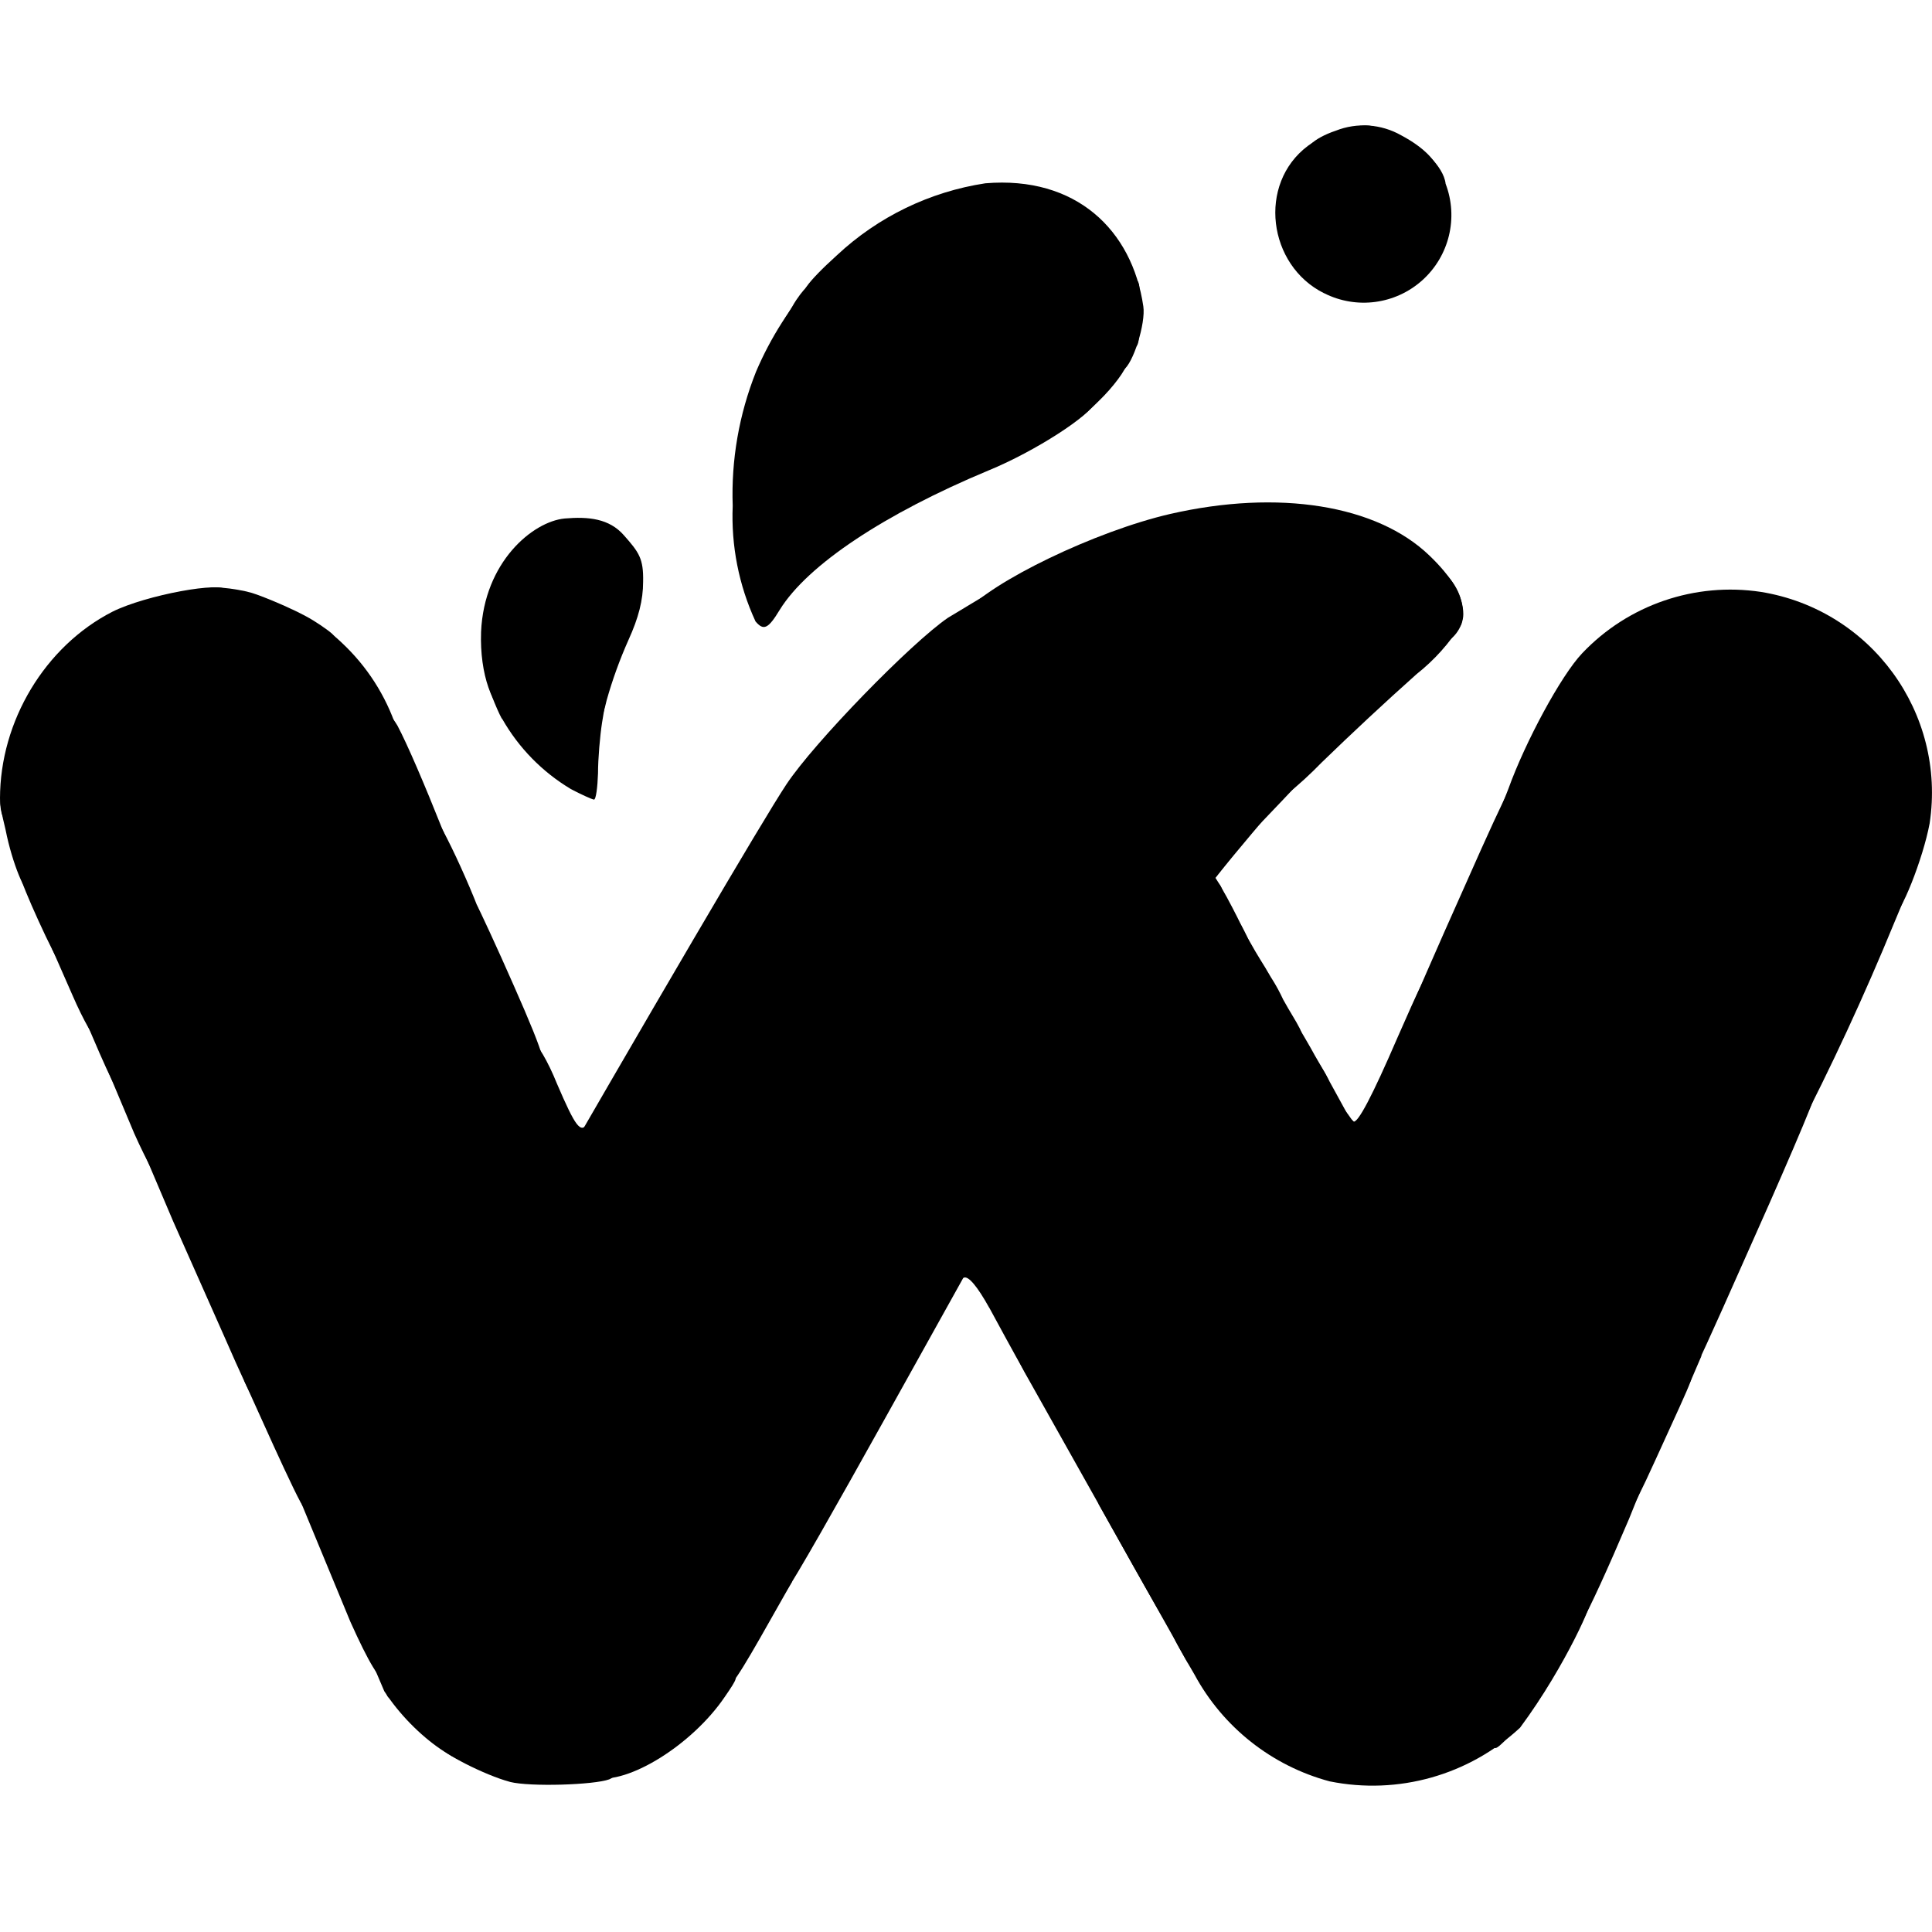
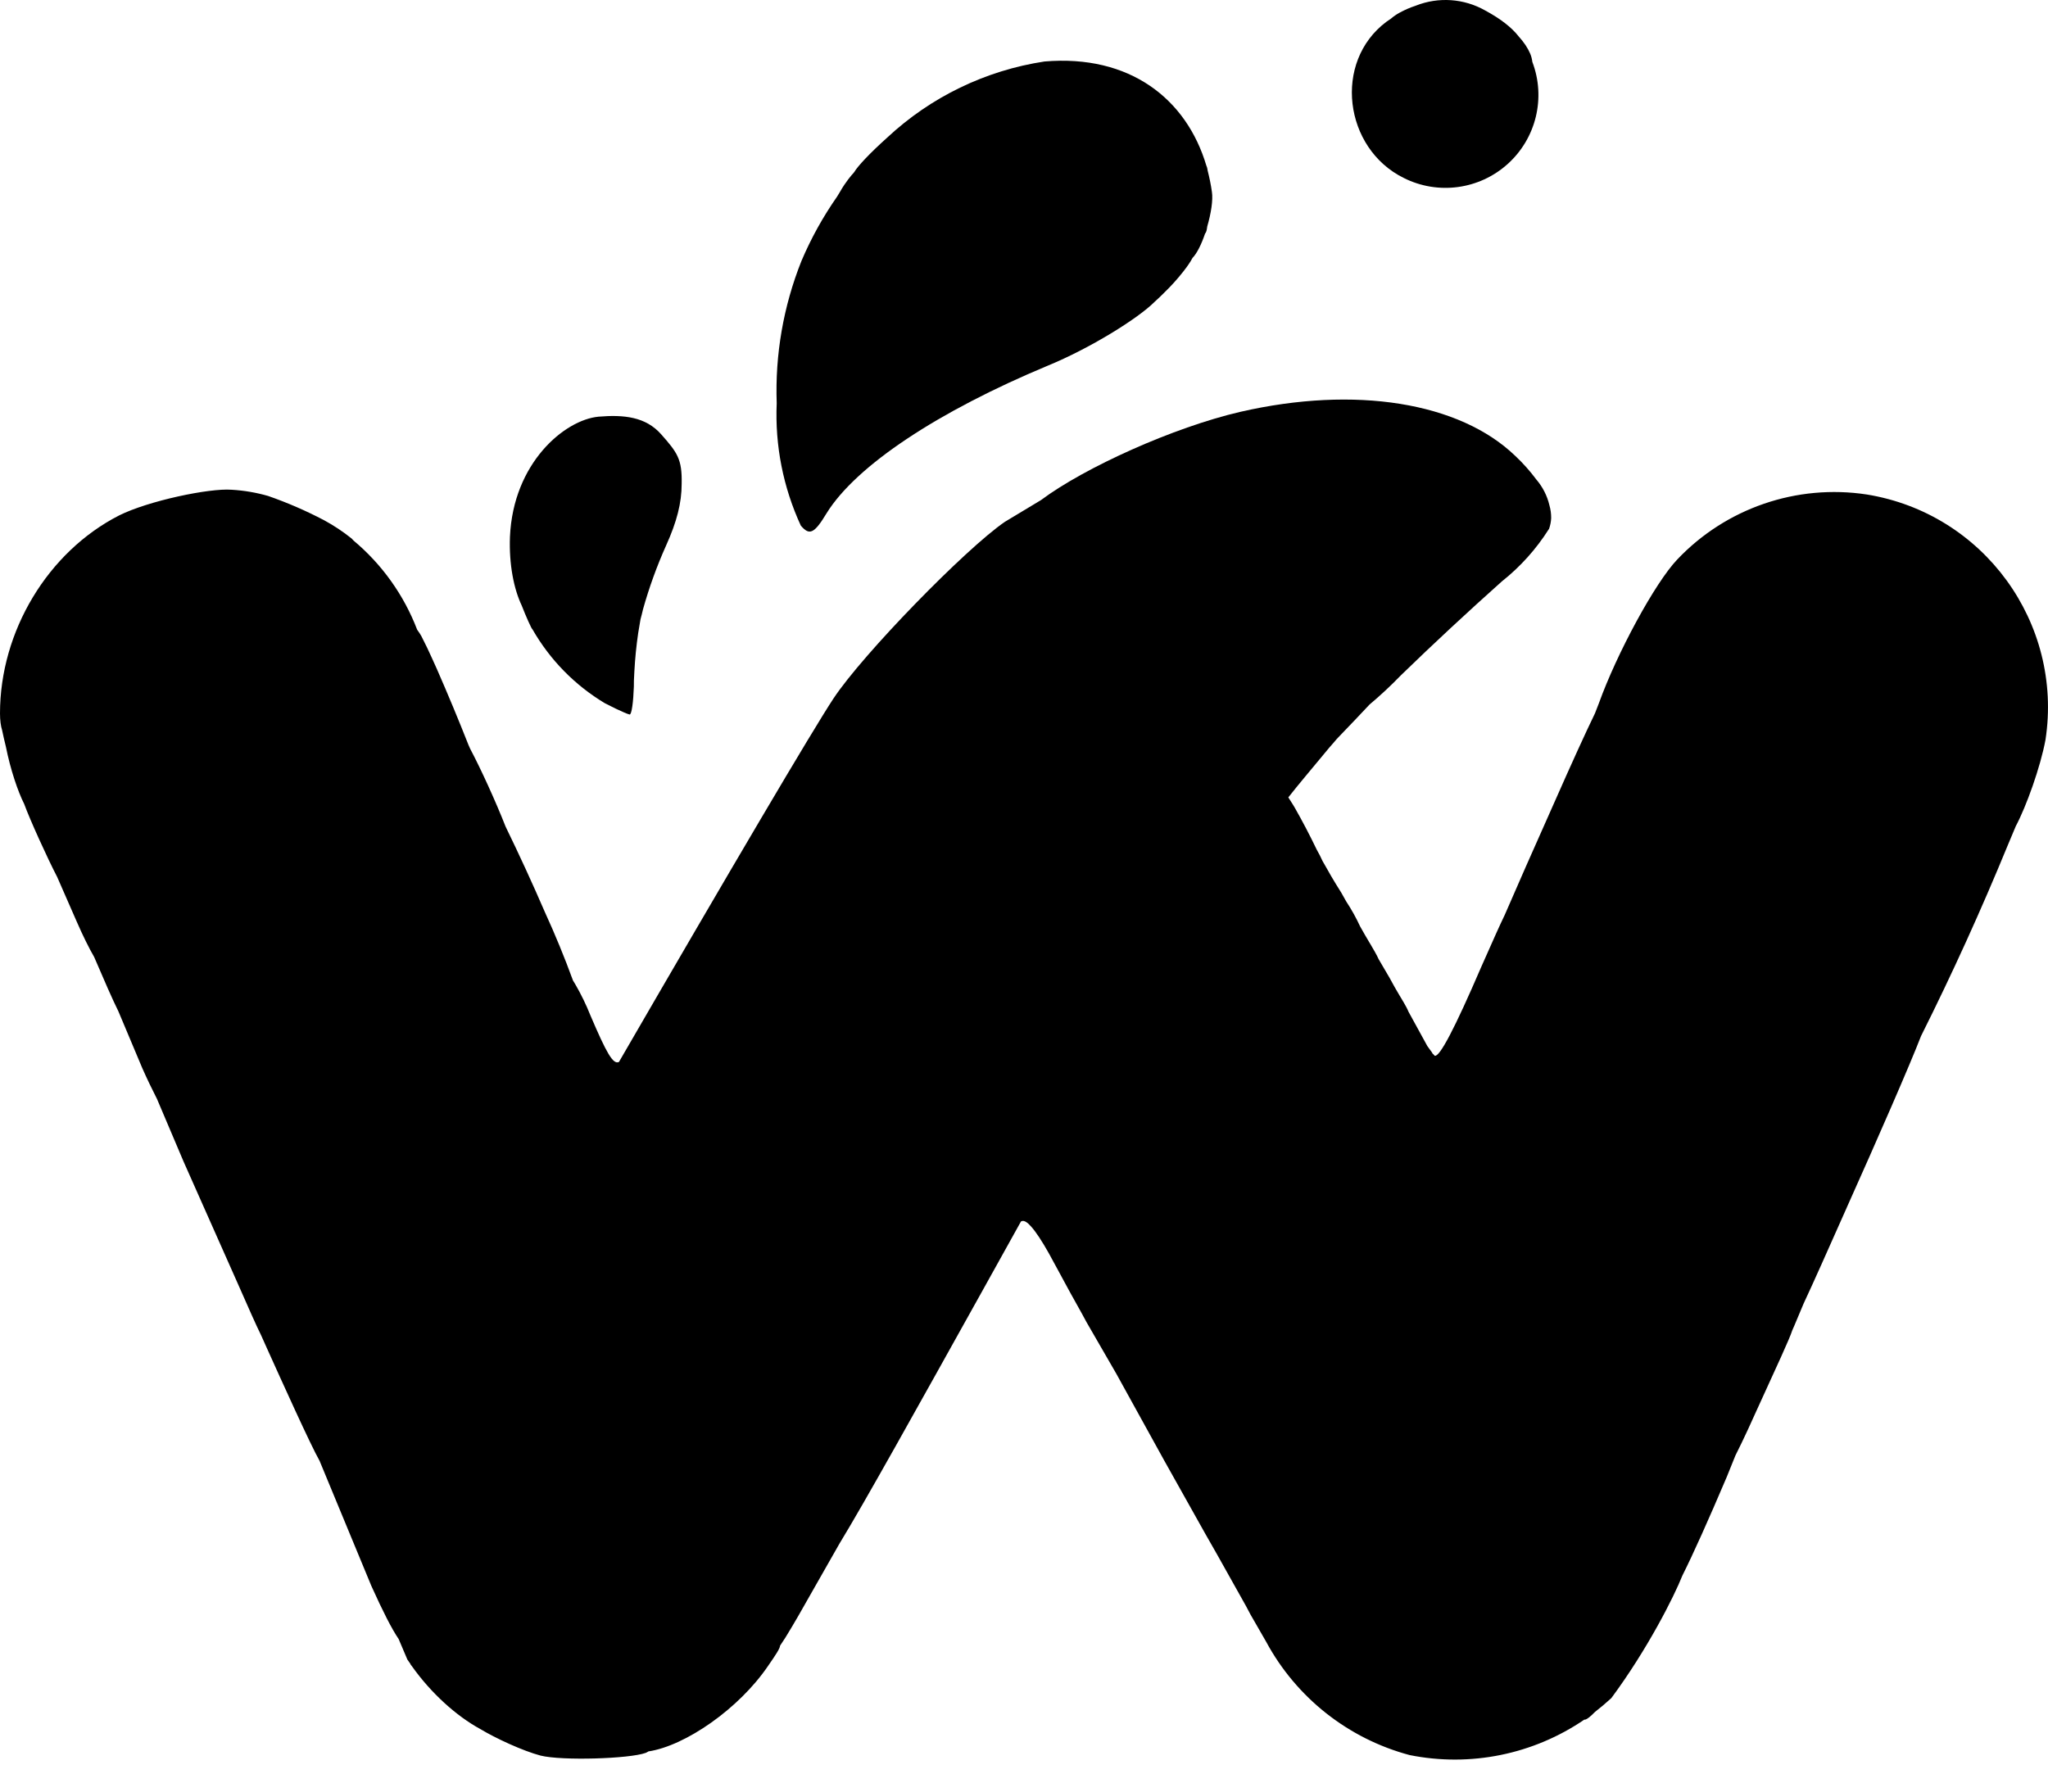
- <svg xmlns="http://www.w3.org/2000/svg" version="1.1" viewBox="0 0 32 32">
-   <path d="m25.579 23.567c-0.354-0.112-0.677-0.307-0.939-0.57-0.335-0.361-2.332-3.984-2.332-4.244 0-0.143 0.034-0.21 0.109-0.176 0.075 0.025 0.31-0.419 0.73-1.392 0.704-1.602 0.721-1.619 1.308-1.174 1.602 1.224 3.028 1.853 4.52 1.979 0.629 0.059 0.797 0.134 0.797 0.369 0 0.084 0.268-0.294 0.302-0.277 0.042 0.008-0.629 1.552-1.208 2.843-0.99 2.231-1.065 2.373-1.35 2.508-0.335 0.168-1.577 0.252-1.937 0.134z" />
-   <path d="m4.621 23.5c-.369-.151-.377-.159-.889-1.325l-.864-1.946-.52-1.224.57.461c.394.008 1.283-.201 2.239-.537l.948-.302c.302-.092.436-.168.436-.268 0-.084.084-.168.193-.193.101-.025.537-.193.964-.386.428-.193.83-.344.897-.344.067 0 .126-.034.126-.084 0-.042.05-.084.109-.084s.243.302.394.679c.31.721.394.839.512.654.05-.084.075-.042.075.126 0 .285-1.971 3.799-2.382 4.227-.444.478-.839.629-1.686.663-.57.017-.847-.008-1.124-.117z" />
-   <path d="m25.663 23.559c0-.042-.109-.084-.252-.084-.21 0-.252-.034-.252-.21 0-.185-.034-.21-.294-.21-.285 0-.294-.008-.294-.31v-.31l.319.302c.344.335.679.52 1.09.612.369.075.361.294-.025.294-.159 0-.294-.034-.294-.084z" />
-   <path d="m26.141 23.425c0-.059.562-.05.772-.117.168-.059.461-.176.637-.302.352-.235.419-.218.344.092-.042.151-.109.21-.26.21-.126 0-.21.05-.21.117 0 .126-.252.218-.604.218-.151 0-.671-.134-.671-.218zm-9.754-1.761c-.201-.361-.344-.528-.419-.503-.084.034-.117-.025-.117-.176 0-.394 1.862-3.606 3.07-5.292.671-.939.788-1.065 1.023-1.09.226-.025.268.008.319.201.034.126.025.277-.017.335-.485.628-.917 1.296-1.292 1.996 0 .067-.075.268-.159.444-.604 1.352-1.158 2.725-1.661 4.118-.025.101-.075.185-.117.185s.335 1.191.335 1.283c0 .327-.663-.956-.964-1.501zm7.598.176c0-.361.117-.377.294-.042.168.319.159.335-.084.335-.185 0-.21-.034-.21-.294z" />
-   <path d="m23.566 21.085c0-.361.117-.369.294-.034.168.319.436.696.193.696-.185 0-.486-.403-.486-.663zm-.419-.755c0-.235-.034-.294-.159-.294-.176 0-.26-.159-.26-.512 0-.185-.042-.243-.168-.243-.101 0-.185-.075-.218-.201-.067-.277-.084-.57.042-.537.117.042 1.183 1.937 1.183 2.03 0 .025-.092.05-.21.05-.185 0-.21-.034-.21-.294z" />
-   <path d="m25.328 23.475c0-.042-.075-.084-.168-.084-.092 0-.168-.059-.168-.126 0-.067-.059-.126-.134-.126-.21 0-.369-.218-.369-.495 0-.31.067-.319.243-.067.255.307.584.543.956.688.335.084.285.294-.067.294-.159 0-.294-.034-.294-.084zm-8.521-1.241c-.101-.235-.176-.512-.059-.587.042-.034.101-.134.134-.226.092-.344 1.375-3.514 1.635-4.059.075-.159.143-.352.143-.428.124-.28.276-.547.453-.797.243-.369.344-.554.226-.419-.117.143-.495.671-.822 1.191-.335.52-.637.939-.671.948-.042 0-.067-.134-.067-.294 0-.252.025-.294.21-.294.159 0 .218-.059.285-.31.05-.176.092-.386.092-.461 0-.084.042-.151.092-.151.134 0 .319-.26.327-.436 0-.084.042-.151.084-.151.05 0 .084-.05.084-.117s.059-.134.126-.168c.067-.025.126-.101.126-.168 0-.059.059-.134.126-.168.067-.025.126-.084.126-.126 0-.101.47-.595.562-.595.092 0 .512.839.587 1.006.025.067-.176 0-.21 0-.034 0-.126.126-.193.277l-.897 1.778c-.419.83-.788 1.627-.822 1.761-.075.319-.637 1.736-.939 2.365-.327.679-.453.864-.612.864-.075 0-.084-.134-.126-.235zm6.844-.981c0-.361.084-.369.277-.05.185.319.185.344-.067.344-.185 0-.21-.034-.21-.294z" />
-   <path d="m23.231 20.498c0-.361.092-.377.277-.05.352.621.26.486-.067.344-.168-.075-.21-.034-.21-.294z" />
-   <path d="m2.784 19.81c-.109-.126-.361-.587-.562-1.04l-.486-1.157.537.302c1.006-.117 5.275-2.172 5.275-2.533 0-.092.31-.453.352-.386.017.017.344.721.612 1.333.537 1.216.604 1.476.377 1.401-.296.036-.582.124-.847.26l-.998.428-.294.117.377-.042c.495-.05.294.067-.57.327-.352.101-.872.268-1.149.369-.537.185-2.013.595-2.222.621-.067.008-.143.059-.168.117-.025.067-.109.017-.235-.117z" />
-   <path d="m2.181 18.342c0-.084-.05-.151-.109-.151-.101 0-.285-.419-.679-1.342-.017-.025.352-.017.746-.159 1.384-.503 2.6-1.166 3.774-2.055.713-.554.881-.704.881-.839 0-.075.059-.134.126-.134.067 0 .126-.034.126-.084 0-.042.05-.084.109-.084.109 0 .847 1.619.931 2.055.05.226.042.235-.059.109-.143-.176-.226-.193-.226-.034 0 .319-3.262 1.954-5.032 2.516-.252.084-.486.193-.52.252-.042.059-.067.042-.067-.05z" />
-   <path d="m6.458 23.324c0-.034.109-.126.243-.21.126-.075.377-.277.545-.453l.302-.31v.277c0 .294-.159.512-.369.512-.075 0-.134.059-.134.126 0 .084-.092.126-.294.126-.159 0-.294-.034-.294-.067z" />
-   <path d="m1.199 16.481-.335-.763.226-.05c.738-.159 2.357-1.006 3.279-1.719.612-.47 1.753-1.619 1.753-1.761 0-.067.042-.117.084-.117.05 0 .084-.059.084-.126 0-.067.05-.117.109-.126.034 0 .084.034.185.201.168.319.444.964.738 1.702l.21.478c.042.109-.101-.034-.151-.034-.05 0-.084-.059-.084-.126s-.059-.126-.126-.126-.126.059-.126.134c0 .134-.168.285-.881.839-1.082.822-2.466 1.593-3.514 1.962l-.679.252c-.134.059-.294.117-.344.126-.05.017-.243-.319-.428-.746z" />
-   <path d="m22.023 29.505c-0.958-0.257-1.768-0.897-2.239-1.77-0.47-0.805-0.478-0.822-0.176-0.822 0.134 0 0.512-0.126 0.822-0.268 0.617-0.298 1.316-0.384 1.988-0.243 0.669 0.403 1.258 0.926 1.736 1.543l0.377 0.478 0.461-0.05 1.317-1.803c0.134-0.159-0.361 1.006-1.132 2.046-0.847 0.787-2.02 1.118-3.153 0.889zm3.556-6.03c0-0.176 0.084-0.201 0.403-0.117 0.302 0.084 0.226 0.285-0.109 0.285-0.235 0-0.294-0.034-0.294-0.168z" />
-   <path d="m16.975 22.737c-.252-.47-.252-.478-.101-.637.226-.243 1.208-2.466 1.359-3.086.092-.394 1.77-3.749 1.929-3.858.067-.05.067-.067 0-.067-.05 0-.092-.059-.092-.126 0-.252.201-.117.461.319.252.411.294.73.101.73-.117 0-1.828 3.539-1.887 3.9-.143.709-.404 1.39-.772 2.013-.285.595 1.677 5.586 1.711 5.636zm7.766.226v-.252l.252.176c.369.26.377.335.05.335-.277 0-.302-.017-.302-.26zm2.784.067c0-.025.201-.101.361-.268l.302-.319-.151.352c-.092.226-.185.344-.294.344-.084 0-.218-.092-.218-.109zm-3.455-1.023c0-.369.075-.369.319 0l.176.327-.243-.034c-.235 0-.252-.025-.252-.294zm-1.174-2.097c0-.369.075-.369.319 0l.185.327-.252-.034c-.235 0-.252-.025-.252-.294zm-.419-.755c0-.369.075-.369.319 0l.218.386-.285-.092c-.235 0-.252-.025-.252-.294z" />
-   <path d="m8.093 15.793c-.075-.117-.117-.235-.101-.26.025-.025.109.075.185.218.159.319.117.344-.084.042z" />
-   <path d="m6.433 28.113c-.034-.025-.059-.159-.059-.294 0-.21.025-.235.294-.235.277 0 .294.017.294.294 0 .268-.025.294-.235.294-.134 0-.268-.025-.294-.059z" />
-   <path d="m1.04 16.019c.034-.042 0-.05-.042-.067-.067-.025-.679-1.375-.646-1.409.025-.025.981-.411 1.619-.654.143-.059.268-.126.294-.151.025-.034.285-.235.587-.461 1.04-.763 2.172-1.979 2.298-2.466.117-.478.185-.486.587-.092.404.401.701.897.864 1.443.025.193.008.235-.092.193-.084-.034-.134-.008-.134.075 0 .151-1.124 1.283-1.753 1.77-.671.52-1.619 1.065-2.415 1.401-.428.176-.696.335-.696.411 0 .109-.008.109-.084 0-.05-.075-.109-.092-.143-.042-.084.109-.302.159-.243.05z" />
-   <path d="m8.445 29.513c-.411-.109-1.149-.486-1.149-.587 0-.05.134-.084.294-.084.159 0 .294.025.294.067 0 .034.369.05.814.042.579-.017.881.008 1.057.101.116.061.24.103.369.126.159 0 .134.226-.034.294-.252.092-1.308.126-1.644.042z" />
-   <path d="m24.741 28.801c0-.092-.059-.117-.193-.084-.159.042-.268-.042-.637-.495-.465-.611-1.036-1.134-1.686-1.543-.168-.067-.436-.101-.637-.075-.403.042-1.342.453-1.577.696-.185.176-.369.226-.352.084 0-.05-.025-.101-.067-.109-.067-.017-.31-.419-1.082-1.803l-.319-.57h.26c.168 0 .252.042.252.126 0 .134.134.176.185.059.017-.034.344-.327.738-.637.679-.562.704-.587.679-.897-.017-.319-.017-.327.26-.327.26 0 .31.059.738.721.252.403.713.956 1.015 1.25.696.654 1.157.83 1.912.746.361-.042.512-.025.512.042 0 .05.042.092.101.092.05 0 .277.151.495.335.226.185.486.335.604.335.109 0 .277.017.302.042-.143.26-.671 1.367-1.082 1.795-.453.486-.419.419-.419.218zm-7.296-5.25c-.302-.52-.361-.814-.201-.956.505-.873.912-1.798 1.216-2.759.05-.268.252-.822.453-1.224.193-.411.335-.763.31-.788-.025-.025 0-.05.05-.05.059 0 .092-.025.084-.059-.034-.092.906-2.038 1.09-2.239.151-.168.176.017.428.419.252.403.252.411.101.663-.478.809-.929 1.634-1.35 2.474-.369.73-.444.948-.428 1.283.017.444-.168 1.057-.604 2.004-.159.352-.319.755-.352.889-.024.134-.085.259-.176.361-.067.05-.117.185-.117.294 0 .344-.21.218-.503-.31zm9.234-.034c.017-.084.126-.168.235-.185.117-.017.252-.067.302-.109.059-.042.126-.059.151-.025.034.025.059.008.059-.042 0-.059.042-.101.092-.101.059 0 .134-.084.21-.143.151-.126.109-.126.117.126 0 .185-.05.294-.143.327-.084.034-.176.092-.201.134-.034.042-.235.101-.453.126-.344.034-.394.025-.369-.109zm-2.273-.721c0-.05-.059-.143-.126-.21-.126-.134-.176-.704-.059-.704.05 0 .201.21.554.78l.134.226h-.252c-.134 0-.252-.042-.252-.092zm-.671-1.375c0-.369.075-.369.319 0l.201.344-.268-.05c-.235 0-.252-.025-.252-.294zm-.419-.755c0-.235-.034-.294-.168-.294-.134 0-.168-.059-.168-.294 0-.159.025-.294.05-.294.075 0 .361.369.369.461 0 .05.092.226.21.403l.243.386-.285-.075c-.235 0-.252-.025-.252-.294zm-.755-1.342c0-.344.042-.361.26-.101.21.26.201.394-.05.394-.185 0-.21-.034-.21-.294z" />
-   <path d="m24.288 22.586c-.025-.075-.05-.243-.05-.377 0-.185-.042-.243-.168-.243-.134 0-.168-.059-.168-.302 0-.268.017-.294.134-.193.075.059.193.252.26.428.067.176.05.335.101.335.042 0 .159.025.134.067-.025.05-.017.084.025.084s.101.075.126.168c.034.134 0 .168-.151.168-.109 0-.218-.059-.243-.134zm-.805-1.686c0-.294.008-.302.159-.159.084.084.159.226.201.31.059.117 0 .159-.159.159-.176 0-.201-.042-.201-.31zm-.419-.755c0-.302 0-.302.151-.143.084.084.176.226.21.31.042.109.008.143-.151.143-.185 0-.21-.034-.21-.31zm-.419-.755c0-.302 0-.302.151-.143.084.084.176.226.21.31.042.109.008.143-.151.143-.185 0-.21-.034-.21-.31zm-.419-.696c0-.226-.134-.579.151-.168l.193.285c.034.117.008.134-.143.134-.168 0-.201-.042-.201-.252z" />
-   <path d="m29.487 18.82c-0.025-0.067-0.025-0.176 0-0.235 0.067-0.193-0.143-0.285-0.763-0.344-1.493-0.126-2.919-0.755-4.52-1.979l-0.335-0.26-0.285 0.444c-0.151 0.243-0.268 0.403-0.252 0.352 0.017-0.05 0.436-1.023 0.948-2.164 0.73-1.652 0.948-2.063 1.073-2.063 0.092 0 0.386 0.243 0.663 0.545 0.671 0.725 1.509 1.275 2.441 1.602 0.603 0.209 1.244 0.284 1.879 0.218l1.191-0.017-0.151 0.361c-0.495 1.206-1.043 2.39-1.644 3.548-0.143 0.151-0.185 0.151-0.243-0.008z" />
-   <path d="m.646 14.854c-.042-.059-.101-.084-.134-.059-.084.042-.31-.495-.419-1.048-.143-.579-.117-.671.109-.671.285 0 1.057-.335 1.057-.461 0-.059.185-.226.403-.369.528-.356.998-.791 1.392-1.292.218-.26.31-.47.352-.797l.067-.419c.176-.042.814.084.755.117-.277-.126.403.117.839.352.143.075.352.218.428.285.176.168.109.252-.017.386-.059.059-.092.151-.059.193.067.109-.679 1.023-1.283 1.585-1.023.939-1.3 1.183-1.233 1.073.067-.117-.176.042-.344.226-.042.042-.185.126-.302.168-1.233.478-1.501.604-1.518.713-.025.101-.042.101-.092.017z" />
-   <path d="m9.854 29.446c-0.093-0.018-0.182-0.055-0.26-0.109-0.134-0.109-1.124-0.168-1.417-0.084-0.444 0.126-1.308-0.47-1.812-1.241l-0.193-0.453 0.31-0.126c0.257-0.164 0.503-0.343 0.738-0.537 0.218-0.176 0.436-0.319 0.486-0.319s0.092-0.059 0.092-0.126c0-0.092 0.092-0.126 0.361-0.126 0.864 0 1.879-0.814 2.742-2.197 0.419-0.671 0.486-0.738 0.73-0.738 0.143 0 0.277 0.05 0.302 0.109 0.059 0.151-0.017 2.172-0.126 3.137-0.101 0.923-0.05 1.115 0.285 1.115 0.143 0 0.134 0.034-0.092 0.361-0.537 0.788-1.602 1.451-2.147 1.333z" />
-   <path d="m25.915 27.123c0-.101-.034-.117-.143-.05-.109.059-.243-.008-.604-.335-.252-.226-.512-.411-.57-.411-.059 0-.109-.025-.109-.059 0-.042-.226-.05-.503-.042-.629.042-1.216-.151-1.644-.528l-.327-.285.302-.008c.63.13 1.278.144 1.912.042.201-.034.629-.151.948-.268.409-.128.831-.212 1.258-.252l.721-.201-.176.436c-.721 1.694-1.065 2.323-1.065 1.962zm-7.296-1.552c-.067-.042-.092-.084-.05-.084.05 0 .008-.059-.084-.126-.084-.067-.117-.126-.075-.126.05 0 .05-.025-.008-.067-.329-.438-.582-.928-.746-1.451-.025-.201.008-.302.117-.386.092-.059.185-.226.218-.369.034-.143.193-.545.352-.897.444-.973.595-1.484.554-1.887-.034-.294.025-.486.352-1.149.604-1.241 1.493-3.128 1.593-3.128.164.2.303.419.411.654.226.411.403.604.285.738-.531.72-1.024 1.467-1.476 2.239-.228.414-.365.871-.403 1.342.017.126.294.671.604 1.224.251.439.497.881.738 1.325.101.185.235.403.31.486.075.084.185.26.252.386.067.126.168.26.218.294.059.034.109.201.109.369 0 .302 0 .302-.176.143-.101-.084-.369-.461-.612-.822-.411-.637-.428-.654-.47-.411-.034.193-.21.386-.755.822-.31.244-.61.502-.897.772-.21.218-.193.218-.361.109zm7.154-1.904c-.226-.034-.277-.075-.277-.235 0-.185.025-.201.218-.126.117.05.436.084.704.084.268 0 .587-.034.704-.084.193-.067.218-.059.218.117 0 .168-.05.201-.386.252-.403.05-.704.05-1.183-.008zm-.948-.612c0-.226-.025-.252-.252-.252-.235 0-.252-.025-.252-.294 0-.369.075-.369.319 0 .129.187.291.349.478.478.369.243.369.319 0 .319-.268 0-.294-.017-.294-.252z" />
-   <path d="m7.38 22.586c0-.101.285-.537.352-.537.034 0 .067.134.067.294 0 .26-.025.294-.21.294-.117 0-.21-.025-.21-.05z" />
-   <path d="m23.868 21.915c-.025-.075-.05-.243-.05-.377 0-.185-.042-.243-.159-.243-.176 0-.26-.159-.26-.512 0-.185-.042-.243-.168-.243-.134 0-.168-.059-.168-.294 0-.159.034-.294.067-.294.067 0 1.191 1.937 1.191 2.046 0 .117-.403.042-.453-.084zm-1.224-2.424c0-.361.084-.369.277-.05.185.319.185.344-.067.344-.185 0-.21-.034-.21-.294zm-.419-.772.008-.319.201.235c.268.302.26.394 0 .394-.185 0-.21-.034-.21-.31z" />
-   <path d="m6.525 12.388c-.185-.185-.185-.235-.034-.235.059 0 .134.084.159.185.067.235.05.243-.126.05z" />
-   <path d="m7.397 22.511c.243-.369.319-.369.319 0 0 .268-.017.294-.252.294h-.252zm1.744-2.935c0-.117.268-.545.335-.545.05 0 .084.134.084.294 0 .26-.025.294-.21.294-.117 0-.21-.017-.21-.042z" />
-   <path d="m0 13.227c0-1.283.746-2.524 1.862-3.095.554-.277 1.837-.512 1.887-.352.025.059.075.185.143.168.21-.084.143.025-.059.294-.117.151-.193.319-.168.369.075.21-1.006 1.384-1.694 1.845-.226.159-.419.327-.419.386 0 .126-1.199.663-1.266.562-.034-.05-.05.092-.126.168-.101.067-.159-.109-.159-.344z" />
-   <path d="m11.565 27.861c-.075-.134-.084-.386-.034-.923.042-.403.075-1.216.084-1.803.008-.587.034-1.099.067-1.124.092-.101.067-.201-.05-.201-.059 0-.327.335-.587.738-.805 1.266-1.803 2.03-2.633 2.03-.285 0-.344.025-.31.126.034.084 0 .126-.092.126-.075 0-.319.143-.537.319-.206.175-.425.335-.654.478-.143.084-.243.201-.218.26.034.084 0 .092-.168.008-.151-.067-.319-.344-.629-1.032l-1.048-2.533c1.51.252 3.472.109 3.472.109.663-.109.151-.545.772-.335.704.252-.185.822.419.419.185-.126.419-.084.503-.134.092-.042.226.185.226.134 0-.05.31.21.386.151.235-.193.327-.537 1.677-2.843.681-1.171 1.371-2.337 2.072-3.497.738-1.183.78-1.233 1.04-1.233.26 0 .277.017.277.277 0 .143-.101.419-.21.604-.117.185-.21.419-.21.52 0 .092-.092.377-.21.629-.1.192-.171.399-.21.612-.016.147-.061.29-.134.419-.243.453-.797 2.08-1.149 3.355-.208.637-.327 1.301-.352 1.971l-.008.713-.528.931c-.436.763-.562.923-.721.923-.117 0-.243-.075-.302-.193z" />
-   <path d="m22.283 25.622c-.478-.361-1.065-1.157-1.837-2.499-.864-1.518-1.09-1.962-1.124-2.256.075-.551.239-1.087.486-1.585.335-.688 1.266-2.348 1.375-2.441.151-.126.176-.092.528.52.185.344.369.587.294.621-.575.688-1.027 1.472-1.333 2.315-.166.359-.29.736-.369 1.124-.075.461-.067.537.143.964.126.252.277.503.335.57.05.059.101.168.101.226 0 .109.47.294.738.294.05 0 .101.034.101.075 0 .034.327 0 .738-.084.403-.084 1.099-.185 1.56-.21.679-.05.839-.084.864-.201.034-.126.059-.034.503.109.78.252 1.812.302 2.491-.268.235-.201.235-.235-.453 1.275-.461 1.015-.671 1.35-.671 1.057 0-.117-.663-.017-1.384.226-.618.245-1.281.356-1.946.327-.226-.034-.361-.025-.327.025.025.042-.067.075-.201.084-.159 0-.386-.092-.612-.268z" />
-   <path d="m24.128 22.427c-0.075-0.168-0.143-0.411-0.143-0.545 0-0.193-0.042-0.252-0.159-0.252-0.176 0-0.26-0.159-0.26-0.512 0-0.184-0.042-0.243-0.159-0.243-0.176 0-0.26-0.159-0.26-0.512 0-0.184-0.042-0.243-0.159-0.243-0.176 0-0.26-0.159-0.26-0.512 0-0.185-0.042-0.243-0.159-0.243-0.084 0-0.185-0.059-0.21-0.134-0.075-0.193-0.059-0.621 0.017-0.621 0.042 0 0.579 0.923 1.208 2.055 1.124 2.013 1.141 2.055 0.914 2.055-0.176 0-0.26-0.067-0.369-0.294z" />
-   <path d="m9.242 19.391c.294-.621.403-.679.403-.235 0 .26-.025.294-.218.294-.117 0-.201-.025-.185-.059z" />
-   <path d="m20.732 23.542c-.226-.386-.545-.931-.696-1.216-.277-.503-.277-.52-.126-.679.084-.101.126-.21.101-.252.069-.525.231-1.033.478-1.501.126-.243.226-.478.226-.528 0-.168.881-1.921.964-1.921.05-.008.185.176.302.394 2.424 4.437 2.826 5.074 3.43 5.384.159.092.26.159.21.168-.042 0-.025.042.042.092.092.067.067.075-.126.025-.545-.134-2.08.025-3.439.344-.453.109-.512.101-.604-.017-.059-.075-.134-.117-.159-.084-.034.034-.117.008-.185-.05-.109-.084-.117-.075-.059.025.075.126.143.503.084.503-.017 0-.218-.31-.444-.688z" />
-   <path d="m4.931 23.668c-.185-.025-.235-.084-.235-.235 0-.185.017-.193.252-.109.143.042.52.067.83.05.47-.025.654-.084 1.006-.294l.428-.268v.243c0 .168-.042.252-.126.252-.067 0-.126.034-.126.084 0 .218-1.258.394-2.03.277z" />
-   <path d="m25.906 23.567c.059-.042.075-.092.042-.109-.042-.025-.025-.025.034-.008l.235.025c.067 0 .117.042.117.084 0 .05-.126.084-.268.084-.193 0-.243-.025-.159-.075z" />
-   <path d="m31.156 15.432c0.092-0.159-0.193-0.21-1.216-0.226-0.588 0.035-1.178-0.045-1.736-0.235-0.933-0.325-1.771-0.875-2.441-1.602l-0.503-0.545-0.176 0.226-0.252 0.403 0.151-0.386c0.277-0.772 0.872-1.879 1.224-2.248 0.761-0.802 1.867-1.181 2.961-1.015 1.824 0.296 3.07 2.006 2.793 3.833-0.109 0.587-0.486 1.535-0.612 1.535-0.05 0-0.067 0.05-0.042 0.117 0.025 0.067-0.008 0.143-0.075 0.168-0.067 0.025-0.101 0.017-0.075-0.025z" />
-   <path d="m9.477 25.06c-.585-.063-1.173-.102-1.761-.117-.763-.025-1.627-.092-1.929-.151-.302-.05-.587-.084-.646-.075-.059.017-.143-.059-.193-.159-.059-.092.117.403.084.403-.059 0-.948-2.013-.99-2.097 0-.008.193.075.444.235.514.341 1.153.436 1.744.26.763-.218 1.082-.604 2.298-2.734 1.233-2.181 1.367-2.365 1.367-1.895 0 .31-.084.47-.26.47-.126 0-.159.059-.159.294 0 .201-.042.294-.126.294-.067 0-.126.075-.126.159 0 .252-.092.428-.218.428-.067 0-.117.075-.117.159 0 .252-.092.428-.218.428-.067 0-.117.075-.117.159 0 .252-.092.428-.218.428-.067 0-.117.084-.117.201 0 .185.034.201.738.252.403.034 1.09.109 1.526.176.444.067.948.101 1.115.067.285-.042.344-.101.822-.939.285-.486.545-.906.579-.931.034-.025.084-.126.117-.226.034-.109.101-.193.143-.193s.075-.05.075-.117c0-.067.05-.176.117-.235.059-.067.143-.201.168-.302.034-.101.101-.185.143-.185.042 0 .075-.05.075-.117 0-.067.05-.176.117-.235.059-.067.143-.201.168-.302.034-.101.101-.185.143-.185s.075-.059.075-.126.042-.126.084-.126c.05 0 .084-.05.084-.117s.05-.176.109-.235c.05-.059.168-.252.26-.419.084-.168.226-.386.31-.478.092-.092.159-.21.159-.26 0-.042.042-.084.084-.084.05 0 .084-.059.084-.126 0-.067.042-.126.084-.126.05 0 .084-.059.084-.126s.042-.126.084-.126c.05 0 .084-.059.084-.126 0-.067.042-.126.084-.126.05 0 .084-.059.084-.126 0-.075.059-.151.126-.176.067-.034.126-.101.126-.168s.042-.117.084-.117c.05 0 .084-.059.084-.126 0-.075.059-.151.126-.176.067-.034.126-.101.126-.168 0-.067.042-.117.084-.117.05 0 .084-.05.084-.117s.067-.176.151-.235c.075-.059.193-.201.252-.319.26-.486.604-.755.981-.755.201 0 .277.05.361.243.151.344.537.512.923.411.176-.042.47-.101.671-.126.344-.05.352-.042.352.201-.012.157-.074.307-.176.428-1.33 1.675-2.511 3.463-3.531 5.342-2.172 3.883-3.866 6.994-3.984 6.994-.034 0-.646-2.063-.604-2.164.042-.109.604-.696.57-.788-.059-.159-.872.344-.704.126.067-.075 1.174-2.13 1.241-2.39.418-1.11.902-2.194 1.451-3.246.352-.663 2.214-1.208 2.214-1.258 0-.042.042-.084.084-.084.05 0 .084-.075.084-.168 0-.092.034-.168.075-.168.299-.419.528-.883.679-1.375 0-.075.042-.134.092-.134.05 0 .067-.075.034-.168-.034-.092-.017-.168.034-.168.05 0 .092-.075.092-.176 0-.277.595.151.755.218.109.042.084 2.902-.361.084-.025-.151-.461.411-.495.319-.042-.126.889.059.47.57-1.258 1.543-3.64 2.172-5.904 6.072-1.719 2.952-1.979 3.338-2.189 3.288-.084-.025-.159-.008-.159.042 0 .042-.034.05-.084.025-.042-.025-.084-.008-.084.034 0 .101-.126.101-.671 0z" />
-   <path d="m9.452 13.067c-.471-.282-.861-.681-1.132-1.157-.017.008-.252-.537-.218-.554l.981.21h.956l-.067.403c-.034.218-.067.595-.067.839-.008.235-.034.436-.067.436-.042-.008-.21-.084-.386-.176z" />
-   <path d="m7.137 22.871c.159-.159.763-1.115 1.342-2.13 2.323-4.034 4.151-7.154 4.546-7.749.461-.696 2.063-2.34 2.675-2.759l.654-.394-.252.361c-.053.277-.152.544-.294.788-.327.59-.498 1.254-.495 1.929.084.419.352.872.629 1.032.243.143.26.143.772-.109.646-.319.822-.428.964-.612.067-.092.218-.151.403-.151.268 0 .285.017.277.277-.008.143-.025.201-.05.117-.017-.075-.067-.143-.101-.143-.344 0-2.508 3.17-4.747 6.919-1.434 2.415-1.711 2.86-1.593 2.541.084-.21-.025-.352-.168-.235-.092.075-.31.067-.897-.034-.836-.142-1.678-.243-2.524-.302-.159 0-.327.101-.562.361-.114.138-.25.257-.403.352-.034.008-.151.059-.26.117-.159.084-.134.05.084-.176zm9.469-3.086c.053-.122.124-.235.21-.335.025 0-.034.151-.126.335-.053.122-.124.235-.21.335-.025 0 .034-.151.126-.335zm.419-.755c.053-.122.124-.235.21-.335.025 0-.034.151-.126.335-.053.122-.124.235-.21.335-.025 0 .034-.151.126-.335zm.344-.604c.193-.361 1.032-1.702 1.308-2.088.151-.218.277-.411.277-.444 0-.034.151-.26.335-.503.185-.243.335-.512.335-.587 0-.075.042-.117.084-.092.075.05.117-.084.109-.352-.008-.059.034-.109.075-.109.117 0 .319-.226.26-.285-.084-.084-.21-.059-.151.034.034.05-.05.059-.218.025-.185-.034-.252-.025-.218.042.042.05 0 .067-.109.042-.218-.059-.218-.277 0-.277.092 0 .168-.034.168-.084 0-.042.042-.084.092-.084.199-.056.393-.129.579-.218.439-.194.87-.406 1.292-.637.126-.151 1.208-1.174-.679.797-.084.084-.839 1.006-.939 1.115-.31.335 0-.084 0-.067-.008.034-.252.377-.545.772-.621.839-1.224 1.728-1.719 2.583-.119.209-.251.411-.394.604-.025 0 .008-.084.059-.185z" />
-   <path d="m9.838 11.96c.05-.134-.746-.185-.914-.05-.092.075-.117.067-.117-.017 0-.092-.017-.092-.067-.017-.059.084-.117.084-.294 0-.285-.126-.503-.704-.478-1.409.05-1.157.855-1.828 1.384-1.879.394-.034.738 0 .981.277.252.285.327.386.319.772 0 .302-.075.595-.243.964-.144.323-.265.657-.361.998-.059.26-.143.47-.176.47-.042 0-.059-.05-.034-.109z" />
-   <path d="m12.513 10.291c-.276-.598-.405-1.254-.377-1.912-.027-.76.105-1.516.386-2.222.242-.568.577-1.092.99-1.552.042 0 .075.134.075.294 0 .243-.034.294-.185.294-.143 0-.159.025-.084.101.059.059.101.168.101.252 0 .377 1.677 1.166 2.801 1.317.637.092.671.084 1.023-.117.193-.117.47-.21.612-.21.243 0 .26-.025.26-.294 0-.193.042-.294.117-.294.059 0 .134-.109.168-.252.042-.21.084-.252.302-.252.134 0 .059-.864.059-.822.361-.042-.193 1.51-1.065 2.072-.101.042.453-.109.436-.025-.059.201-.981.805-1.761 1.124-1.711.713-2.994 1.56-3.455 2.306-.193.319-.268.352-.403.193z" />
-   <path d="m18.283 13.453c0-.151-.176-.168-.319-.025-.075.075-.101.042-.101-.168 0-.252.017-.268.294-.268s.294.017.294.294c0 .159-.034.294-.084.294-.042 0-.084-.059-.084-.126z" />
-   <path d="m16.144 7.146c-.455-.069-.904-.175-1.342-.319-.805-.294-1.61-.814-1.652-1.065-.017-.109-.067-.193-.126-.193-.05 0-.134.176-.168.143-.034-.042.017-.252.05-.268.034-.008.067-.042.059-.075-.008-.034.084-.168.159-.294.084-.151.185-.268.21-.294.067-.075.302-.344.453-.344.084 0 .31.117.52.26.599.406 1.271.691 1.979.839.461.075.629.059 1.35-.134.335-.096.677-.166 1.023-.21.185 0 .21.034.21.302 0 .176-.034.277-.084.243-.042-.025-.084-.025-.092.017l-.025.26c-.017.109-.226.394-.47.629-.243.243-.419.369-.386.285.05-.143.034-.143-.226.017-.47.294-.646.319-1.443.201z" />
-   <path d="m21.931 4.857c-0.931-0.461-1.107-1.812-0.268-2.441 0.268-0.201 0.973-0.453 1.174-0.277 0.21 0.218 0.151 0.335 0.671 0.31 0-0.017 0.403 0.294 0.436 0.595 0.214 0.561 0.061 1.195-0.385 1.597-0.446 0.401-1.093 0.487-1.628 0.215z" />
-   <path d="m15.909 5.779c-0.47-0.084-1.317-0.461-1.87-0.847-0.327-0.226-0.419-0.252-0.545-0.168-0.335 0.201-0.134-0.084 0.369-0.537 0.68-0.636 1.537-1.051 2.457-1.191 1.501-0.126 2.432 0.772 2.617 2.038 0.042 0.277-0.168 0.956-0.335 1.057-0.159 0.101-0.134-0.05-0.134-0.101 0-0.042 0.101-0.21 0.059-0.143-0.067 0.101 0.092-0.034 0.092-0.201v-0.218l-0.763 0.193c-0.629 0.199-1.297 0.24-1.946 0.117z" />
-   <path d="m23.785 3.037c-.235-.062-.479-.085-.721-.067-.595 0-.671-.017-.881-.226-.126-.134-.31-.235-.403-.235-.252 0-.034-.218.344-.344.354-.14.751-.112 1.082.075.377.201.604.428.654.679.034.193.025.21-.075.117z" />
-   <path d="m18.551 13.83c-.118-.111-.212-.246-.277-.394-.067-.176-.486.034-.587.117-.109.092.26-.159.26-.361 0-.193.168-.428.772-1.073 1.048-1.124 1.501-1.476 1.912-1.476.294 0 .319.017.369.319.126.772-.034 1.853-.319 2.139-.067.059-.101.21-.075.319.034.185-.008.235-.327.361-.201.084-.621.168-.948.193-.52.034-.612.017-.78-.143z" />
-   <path d="m20.346 13.646c.042-.059.017-.075-.075-.042-.084.034-.117.017-.101-.05.025-.059.059-.201.075-.335.025-.126.101-.285.168-.361.277-.277.503-1.459.294-1.593-.05-.025-.075-.126-.05-.21.025-.092.008-.159-.025-.159-.151 0-.923.688-1.661 1.476l-.772.83v-.302c0-.344.126-.495.394-.495.151 0 .193-.042.193-.235 0-.168.117-.352.444-.671.243-.243.461-.436.486-.436.025 0 .218-.159.428-.352.827-.757 1.872-1.236 2.986-1.367.562-.059.604-.05.805.151.243.243.344.554.268.847-.198.314-.447.592-.738.822-.536.478-1.061.968-1.577 1.468-.362.374-.768.703-1.208.981-.386.159-.411.159-.335.034z" />
-   <path d="m15.859 14.258c-0.344-0.092-0.679-0.604-0.755-1.132-0.095-1.063 0.214-2.123 0.864-2.969 0.453-0.528 2.18-1.359 3.413-1.644 1.795-0.411 3.422-0.151 4.294 0.688 0.377 0.361 0.562 0.679 0.562 0.973 0 0.218-0.193 0.47-0.361 0.47-0.059-0.008-0.017-0.075 0.092-0.159 0.226-0.201 0.235-0.428 0.017-0.679-0.134-0.159-0.243-0.193-0.629-0.185-1.325 0.008-2.935 1.04-4.588 2.927-0.822 0.931-1.526 1.484-2.147 1.669-0.411 0.126-0.461 0.126-0.763 0.042z" />
+ <svg xmlns="http://www.w3.org/2000/svg" width="32" height="28">
+   <path fill="currentColor" d="M0 11.15c0 .104.012.197.033.262.015.073.034.158.059.258.07.354.188.702.286.895.086.238.36.842.515 1.14l.306.699c.096.22.193.416.272.552.162.378.285.66.379.85l.373.887c.073.165.153.332.23.482l.415.978.864 1.945c.155.352.263.598.35.775l.085.19c.226.501.686 1.522.826 1.767l.81 1.957c.183.405.317.668.426.829l.136.32.044.063a.107.107 0 0 0 .024.037c.3.425.7.784 1.069.985.249.15.669.343.943.416.336.084 1.393.05 1.644-.042a.25.25 0 0 0 .043-.023c.576-.087 1.414-.666 1.869-1.336.125-.18.184-.271.188-.317.051-.073.11-.167.178-.283.064-.107.137-.233.22-.381l.53-.931c.396-.649 1.203-2.102 2.24-3.963l.596-1.072.015-.005c.035-.012.084.017.145.087.073.082.165.22.275.416l.166.305.048.089.125.23c.06.11.122.22.181.325l.067.124.47.814.745 1.35.64 1.142.188.33.45.803.071.134.207.36.038.066a3.604 3.604 0 0 0 2.24 1.77 3.588 3.588 0 0 0 2.733-.555l.009.002.013-.004.022-.012.03-.021c.024-.02.054-.047.092-.085a4.077 4.077 0 0 0 .254-.215c.563-.76.98-1.586 1.11-1.915.171-.341.4-.852.693-1.54l.136-.337.098-.199c.063-.132.134-.283.21-.454.363-.796.535-1.163.58-1.302l.032-.073.145-.345c.16-.342.37-.816.663-1.475l.022-.05c.46-1.025.977-2.208 1.15-2.657.49-.979.942-1.975 1.358-2.988l.123-.293c.163-.305.385-.923.464-1.35a3.37 3.37 0 0 0-2.793-3.833 3.38 3.38 0 0 0-2.96 1.015c-.352.369-.948 1.476-1.225 2.247l-.061.157c-.153.316-.36.77-.643 1.411-.315.704-.595 1.343-.768 1.742-.08.166-.171.37-.28.617l-.085.191c-.419.973-.653 1.417-.729 1.392-.016-.018-.025-.03-.033-.033l-.008-.017-.074-.102-.294-.536a.705.705 0 0 0-.033-.07c-.022-.042-.05-.089-.081-.141l-.029-.048c-.047-.08-.1-.17-.152-.269l-.172-.294c-.03-.068-.078-.148-.135-.246l-.006-.009c-.044-.074-.094-.159-.148-.256a2.976 2.976 0 0 0-.217-.39 3.607 3.607 0 0 0-.161-.272 5.916 5.916 0 0 1-.147-.252l-.062-.108a1.86 1.86 0 0 0-.09-.176 10.663 10.663 0 0 0-.346-.661l-.029-.048-.07-.11.128-.16.13-.158.385-.463.07-.08c.031-.037.053-.063.065-.074.194-.202.357-.372.491-.516a6.46 6.46 0 0 0 .49-.457c.515-.5 1.042-.989 1.577-1.467a3.274 3.274 0 0 0 .733-.815l.005-.007a.577.577 0 0 0 .033-.168.707.707 0 0 0-.028-.203.954.954 0 0 0-.204-.4 2.797 2.797 0 0 0-.33-.37c-.872-.839-2.5-1.099-4.293-.688-1.042.241-2.437.871-3.117 1.38l-.565.34c-.612.42-2.215 2.063-2.676 2.759-.324.49-1.615 2.68-3.353 5.682-.093.045-.196-.144-.445-.726a3.658 3.658 0 0 0-.237-.488l-.036-.059a14.51 14.51 0 0 0-.44-1.071 32.726 32.726 0 0 0-.613-1.334c-.16-.407-.39-.908-.553-1.216l-.026-.058a34.136 34.136 0 0 0-.493-1.185l-.073-.162a6.92 6.92 0 0 0-.171-.356l-.028-.046-.038-.055a3.404 3.404 0 0 0-.994-1.393l-.03-.032a2.881 2.881 0 0 0-.429-.285 6.403 6.403 0 0 0-.876-.38 2.61 2.61 0 0 0-.57-.097c-.348-.027-1.3.173-1.757.401C.746 8.625 0 9.867 0 11.15M22.124.088a1.493 1.493 0 0 0-.255.11.795.795 0 0 0-.139.096.893.893 0 0 0-.067.046c-.839.628-.663 1.979.268 2.44A1.452 1.452 0 0 0 23.943.968.48.48 0 0 0 23.91.84a.844.844 0 0 0-.073-.134A1.167 1.167 0 0 0 23.73.57c-.113-.145-.29-.28-.525-.407a1.259 1.259 0 0 0-1.082-.075" />
+   <path fill="#000" d="M18.041 4.717c-.26.262-1.016.73-1.67.998-1.71.713-2.994 1.56-3.456 2.307-.192.318-.267.352-.402.193a4.135 4.135 0 0 1-.377-1.913 5.474 5.474 0 0 1 .386-2.222c.15-.355.338-.693.558-1.008l.045-.074c.084-.15.185-.268.21-.293l.006-.008.006-.007c.056-.095.24-.292.515-.539A4.616 4.616 0 0 1 16.32.961c1.334-.113 2.22.585 2.53 1.63.01.02.016.046.02.077.027.107.05.216.066.33.02.127-.014.34-.073.542l-.006.041-.005.023a.12.12 0 0 1-.024.05c-.056.166-.129.311-.195.377-.031.06-.082.134-.145.214a3.177 3.177 0 0 1-.289.321l-.076.075zM7.968 8.39c-.016.43.06.813.184 1.074.063.163.157.374.167.37.272.476.662.875 1.133 1.157l.168.084c.05.024.095.044.132.06a.584.584 0 0 0 .086.032c.033 0 .058-.202.066-.437l.001-.097.007-.14a6.536 6.536 0 0 1 .06-.601l.036-.214c.014-.049.026-.1.039-.155a7.148 7.148 0 0 1 .361-.998c.167-.37.243-.663.243-.965.008-.385-.067-.486-.319-.771-.243-.277-.587-.31-.98-.277-.529.05-1.334.721-1.384 1.879" />
</svg>
